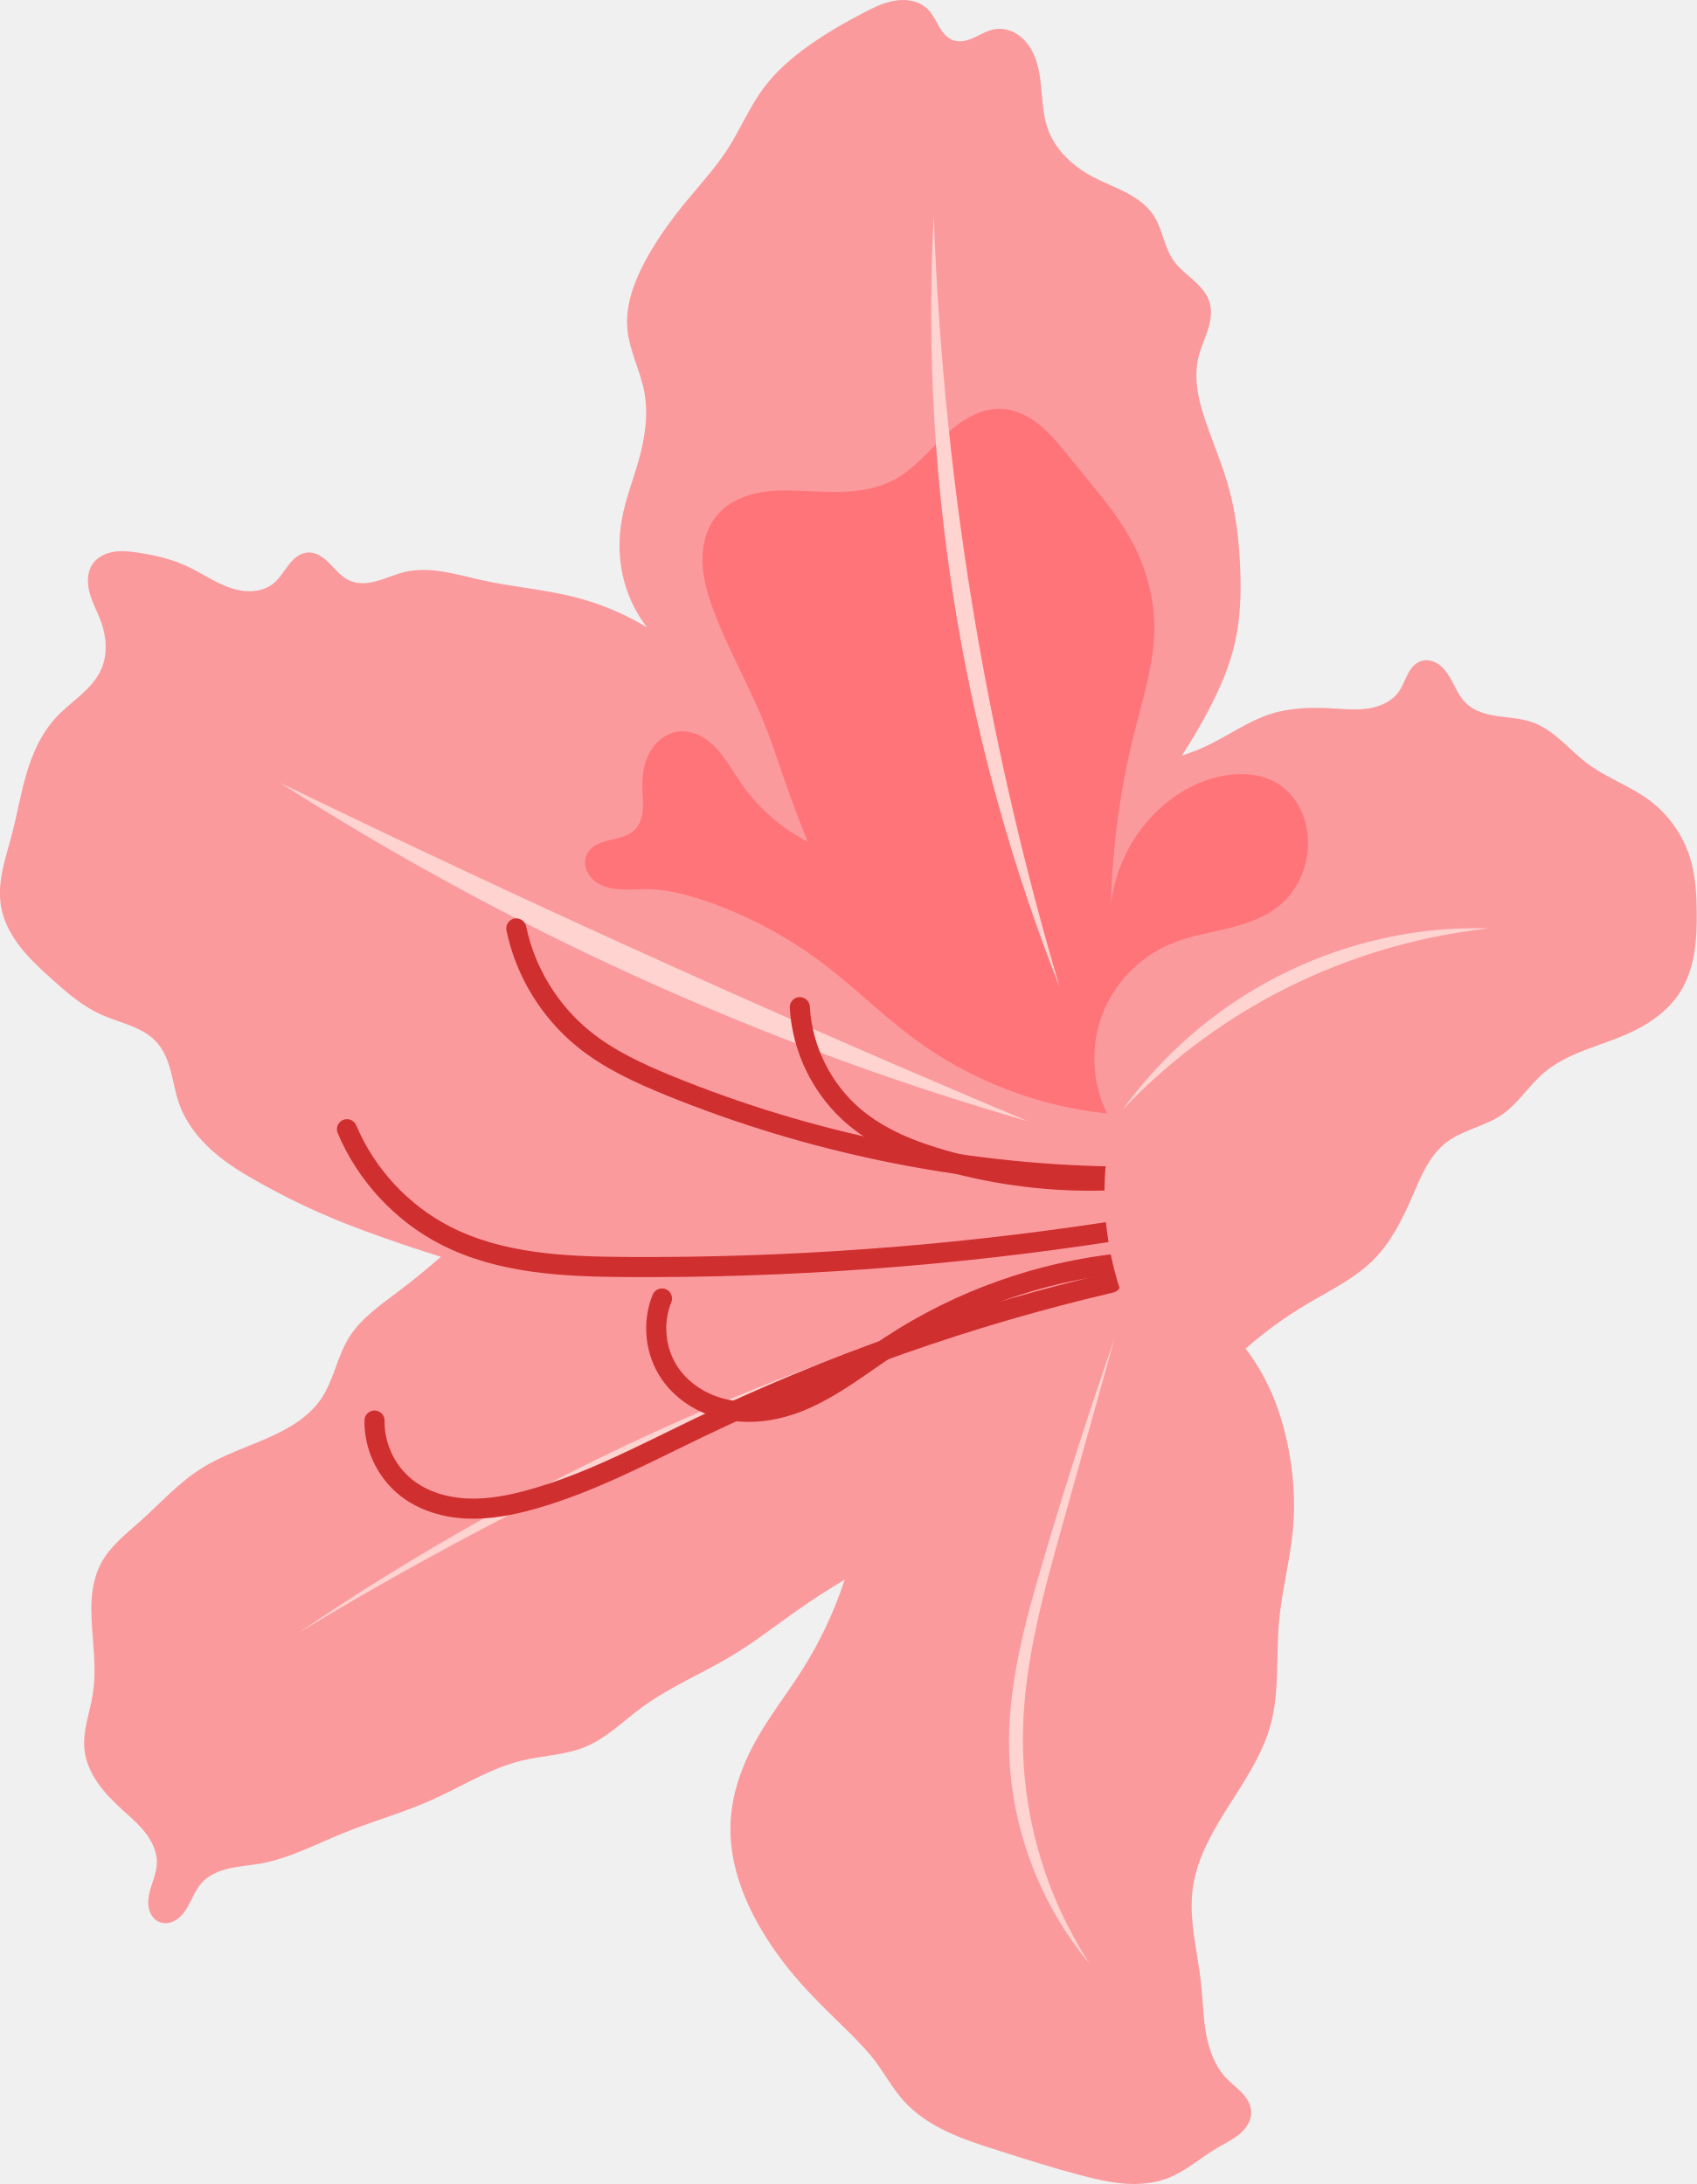
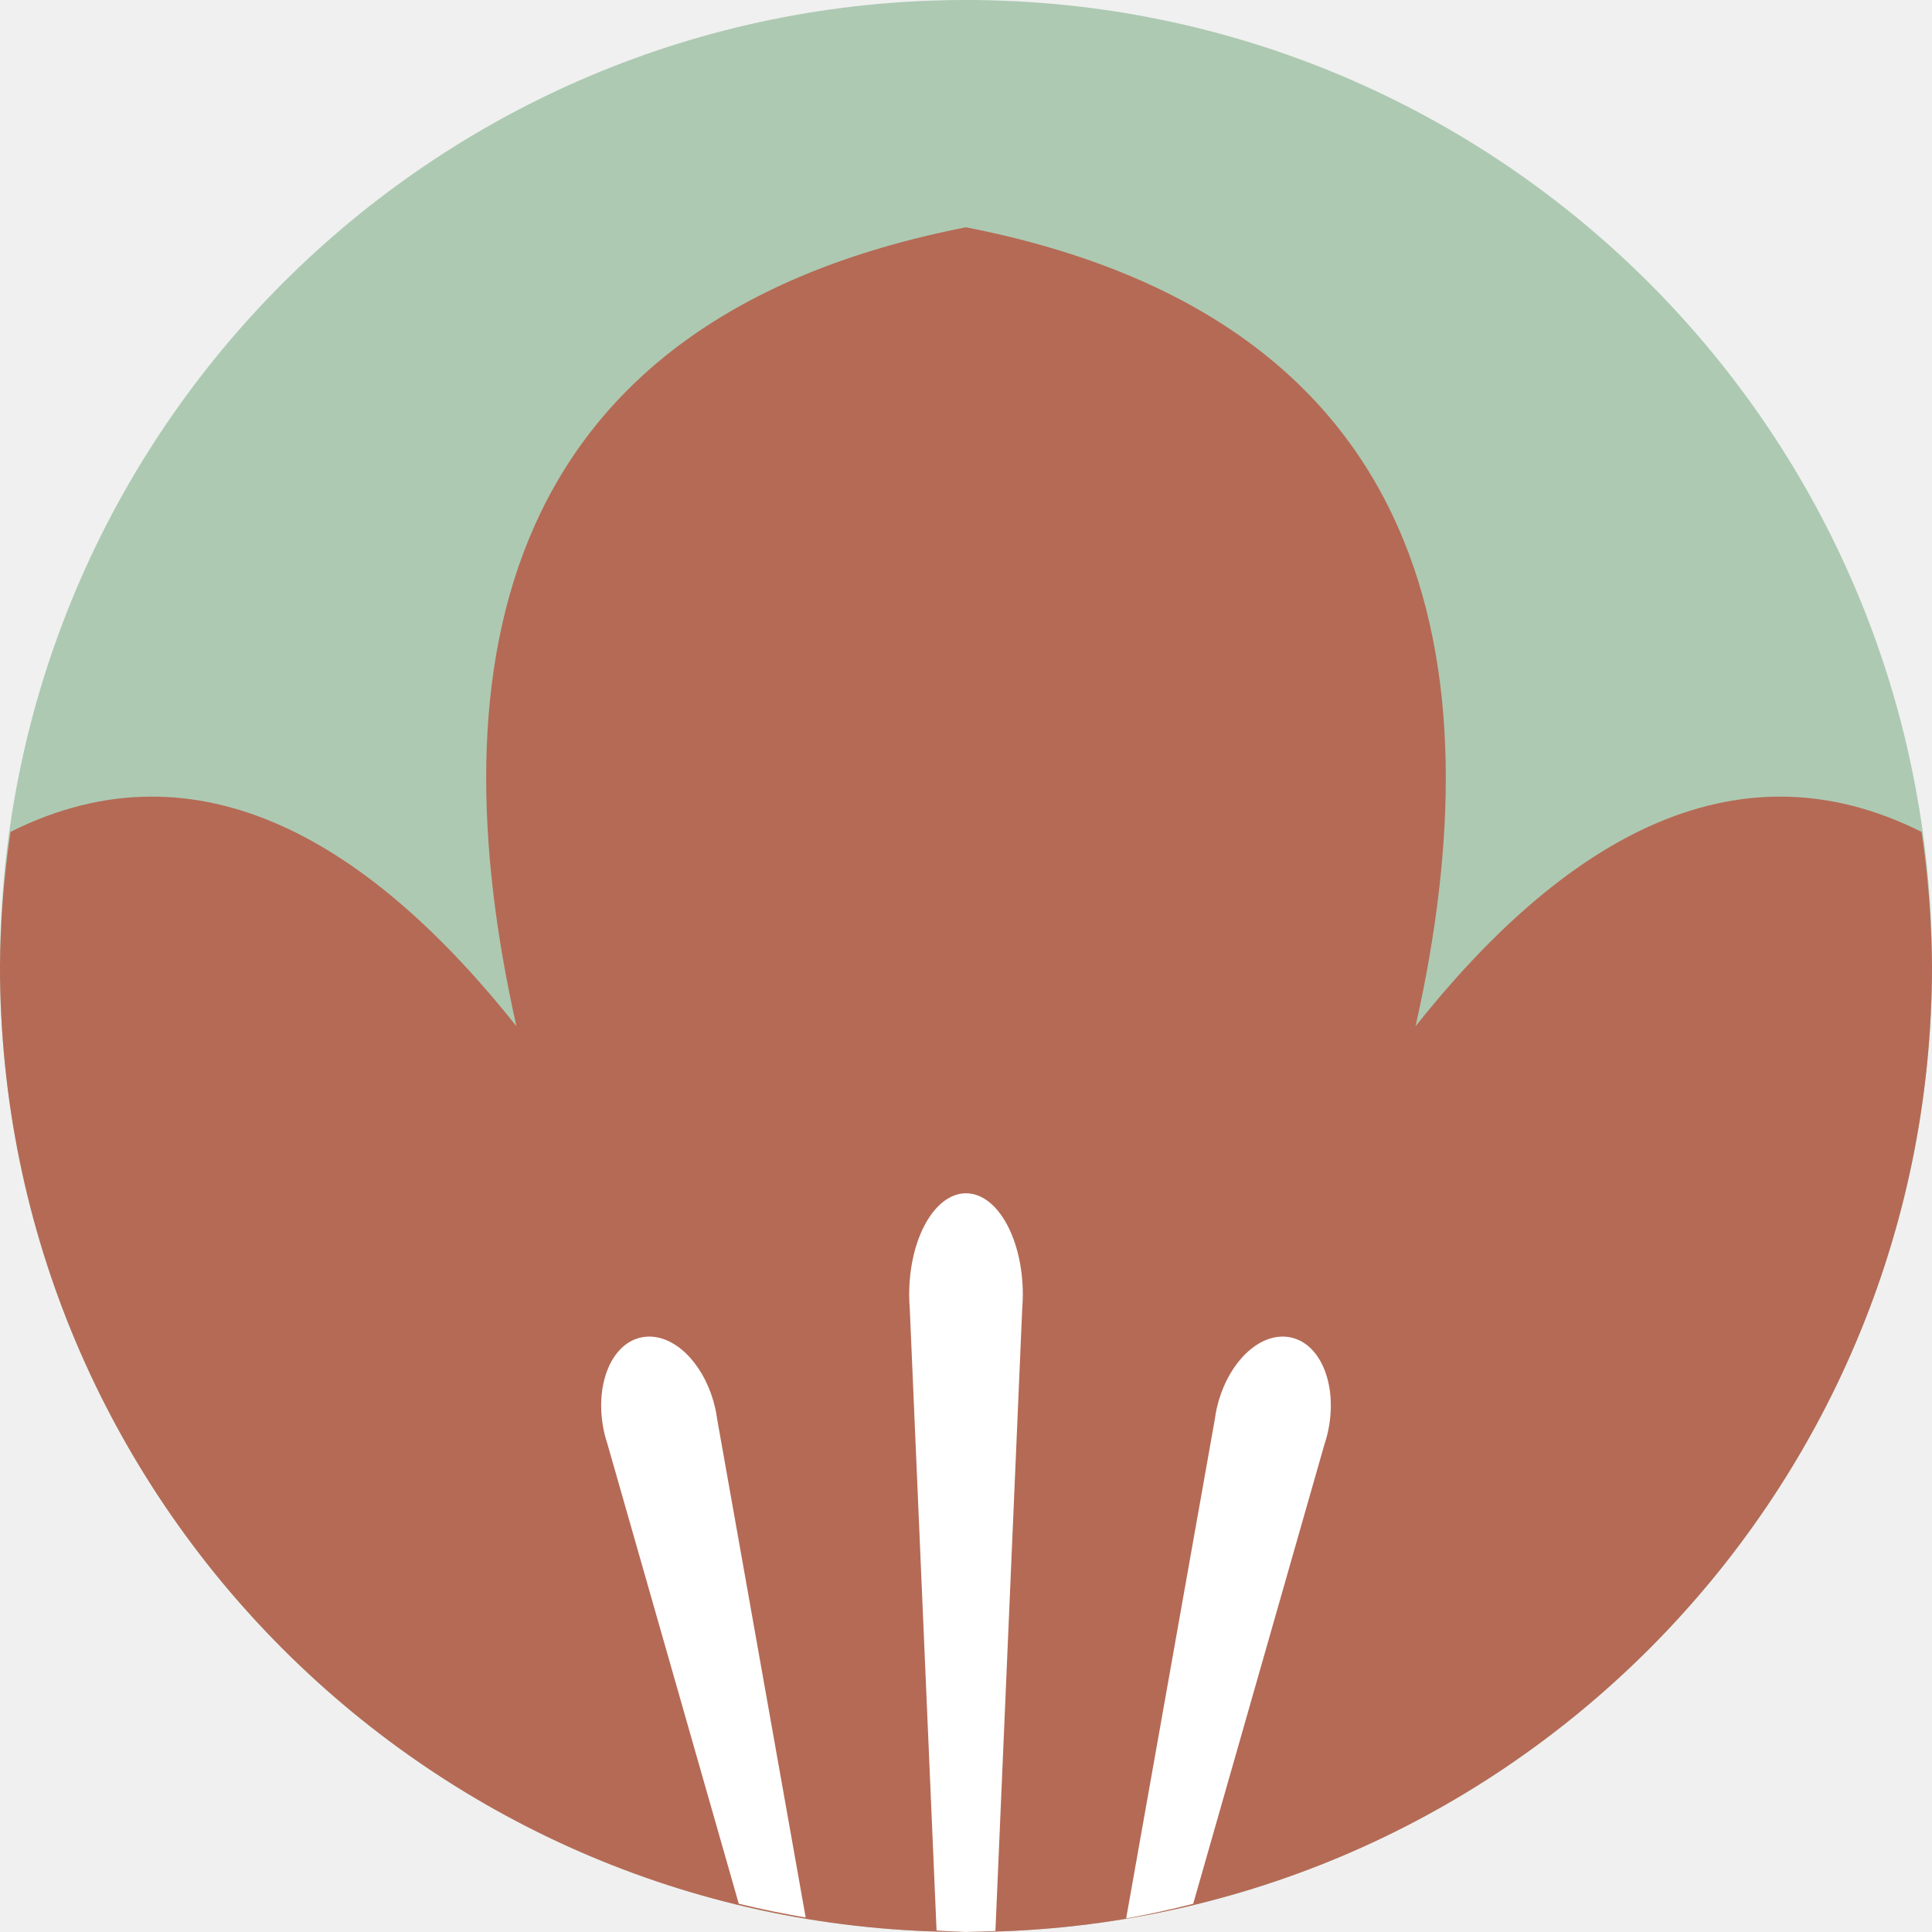
- <svg xmlns="http://www.w3.org/2000/svg" width="81.434mm" height="104.842mm" viewBox="0 0 81.434 104.842" version="1.1" id="svg8">
-   <defs id="defs2">
-     </defs>
-   <g id="layer2" style="display:inline" transform="translate(-43.69711,-88.19963)" />
-   <g id="layer4" style="display:inline" transform="translate(-43.69711,-88.19963)" />
-   <g id="layer5" style="display:inline" transform="translate(-43.69711,-88.19963)" />
-   <g id="layer3" style="display:inline" transform="translate(-43.69711,-88.19963)" />
-   <g id="layer6" style="display:inline" transform="translate(-43.69711,-88.19963)">
-     <g id="g4614" transform="matrix(-1,0,0,1,168.8278,0)">
-       <path id="path4527" d="m 68.421,124.478 c -0.486,-0.733 -0.932,-1.491 -1.336,-2.272 -0.507,-0.979 -0.95,-2 -1.203,-3.074 -0.287,-1.221 -0.322,-2.489 -0.267,-3.742 0.055,-1.261 0.2,-2.524 0.535,-3.742 0.288,-1.046 0.712,-2.049 1.069,-3.074 0.18,-0.516 0.343,-1.04 0.43,-1.579 0.087,-0.539 0.097,-1.097 -0.029,-1.628 -0.107,-0.45 -0.308,-0.871 -0.449,-1.311 -0.142,-0.44 -0.223,-0.921 -0.085,-1.362 0.133,-0.426 0.455,-0.766 0.789,-1.063 0.334,-0.297 0.694,-0.574 0.949,-0.942 0.222,-0.321 0.352,-0.695 0.476,-1.065 0.124,-0.37 0.248,-0.745 0.46,-1.073 0.32,-0.494 0.82,-0.845 1.343,-1.117 0.522,-0.272 1.078,-0.477 1.597,-0.754 0.939,-0.5 1.775,-1.272 2.138,-2.272 0.371,-1.021 0.219,-2.168 0.535,-3.207 0.136,-0.447 0.364,-0.876 0.713,-1.186 0.175,-0.155 0.378,-0.279 0.6,-0.354 0.221,-0.075 0.461,-0.1 0.691,-0.063 0.349,0.056 0.659,0.246 0.98,0.395 0.16,0.074 0.327,0.139 0.501,0.17 0.174,0.031 0.357,0.028 0.524,-0.03 0.152,-0.053 0.286,-0.151 0.398,-0.268 0.111,-0.117 0.201,-0.252 0.283,-0.391 0.163,-0.278 0.297,-0.58 0.522,-0.811 0.193,-0.197 0.445,-0.332 0.711,-0.402 0.267,-0.07 0.548,-0.077 0.821,-0.039 0.546,0.075 1.052,0.321 1.542,0.575 0.923,0.479 1.826,1 2.673,1.604 0.799,0.57 1.551,1.219 2.138,2.005 0.682,0.913 1.121,1.982 1.737,2.94 0.584,0.908 1.319,1.705 2.005,2.539 0.754,0.918 1.453,1.888 2.005,2.94 0.519,0.99 0.912,2.095 0.802,3.207 -0.1,1.013 -0.607,1.941 -0.802,2.94 -0.216,1.107 -0.04,2.256 0.267,3.341 0.265,0.937 0.628,1.849 0.802,2.806 0.185,1.018 0.15,2.079 -0.134,3.074 -0.218,0.766 -0.583,1.49 -1.069,2.121 1.079,-0.651 2.253,-1.143 3.475,-1.453 1.448,-0.368 2.95,-0.482 4.41,-0.802 0.619,-0.136 1.23,-0.308 1.854,-0.411 0.625,-0.103 1.271,-0.135 1.887,0.011 0.449,0.106 0.872,0.304 1.317,0.428 0.222,0.062 0.451,0.105 0.682,0.108 0.231,0.002 0.464,-0.037 0.673,-0.135 0.374,-0.175 0.638,-0.516 0.928,-0.809 0.145,-0.147 0.302,-0.285 0.483,-0.385 0.181,-0.1 0.388,-0.16 0.594,-0.142 0.186,0.017 0.362,0.096 0.512,0.206 0.15,0.11 0.276,0.25 0.39,0.398 0.228,0.295 0.414,0.629 0.701,0.866 0.288,0.239 0.662,0.363 1.036,0.385 0.374,0.022 0.749,-0.053 1.102,-0.178 0.706,-0.25 1.327,-0.692 2.005,-1.009 0.757,-0.354 1.579,-0.548 2.405,-0.668 0.383,-0.056 0.775,-0.096 1.157,-0.031 0.191,0.033 0.378,0.092 0.548,0.186 0.17,0.093 0.322,0.222 0.434,0.38 0.143,0.202 0.217,0.448 0.234,0.694 0.017,0.247 -0.021,0.495 -0.088,0.733 -0.134,0.476 -0.38,0.913 -0.547,1.379 -0.261,0.731 -0.317,1.563 0,2.272 0.214,0.478 0.581,0.871 0.97,1.221 0.39,0.35 0.809,0.669 1.168,1.051 0.73,0.777 1.174,1.782 1.47,2.806 0.267,0.924 0.425,1.876 0.668,2.806 0.149,0.572 0.33,1.136 0.451,1.714 0.121,0.578 0.18,1.178 0.083,1.76 -0.118,0.709 -0.465,1.364 -0.903,1.933 -0.439,0.569 -0.969,1.06 -1.502,1.541 -0.737,0.666 -1.5,1.329 -2.405,1.737 -0.459,0.207 -0.945,0.345 -1.412,0.531 -0.467,0.186 -0.925,0.43 -1.26,0.805 -0.351,0.393 -0.542,0.902 -0.675,1.411 -0.134,0.509 -0.218,1.032 -0.394,1.529 -0.312,0.883 -0.903,1.65 -1.604,2.272 -0.722,0.641 -1.559,1.138 -2.405,1.604 -0.873,0.48 -1.762,0.932 -2.673,1.336 -1.006,0.447 -2.036,0.836 -3.074,1.203 -0.93,0.329 -1.865,0.641 -2.806,0.935 0.691,0.605 1.405,1.185 2.138,1.737 0.836,0.63 1.721,1.249 2.272,2.138 0.568,0.917 0.731,2.047 1.336,2.94 0.598,0.882 1.565,1.439 2.539,1.871 1.077,0.477 2.212,0.841 3.207,1.47 1.097,0.693 1.974,1.674 2.94,2.539 0.685,0.613 1.437,1.194 1.871,2.005 0.29,0.541 0.42,1.156 0.459,1.769 0.039,0.613 -0.01,1.227 -0.058,1.839 -0.07,0.89 -0.139,1.791 0,2.673 0.141,0.894 0.496,1.773 0.401,2.673 -0.062,0.591 -0.318,1.15 -0.661,1.635 -0.343,0.486 -0.77,0.905 -1.21,1.305 -0.383,0.349 -0.78,0.689 -1.091,1.104 -0.311,0.414 -0.534,0.918 -0.512,1.435 0.022,0.512 0.277,0.984 0.376,1.487 0.05,0.251 0.059,0.516 -0.019,0.761 -0.039,0.122 -0.1,0.238 -0.183,0.335 -0.083,0.098 -0.189,0.177 -0.308,0.223 -0.116,0.045 -0.243,0.059 -0.367,0.046 -0.124,-0.013 -0.244,-0.054 -0.354,-0.113 -0.219,-0.118 -0.393,-0.308 -0.53,-0.516 -0.275,-0.416 -0.423,-0.914 -0.753,-1.288 -0.334,-0.378 -0.821,-0.587 -1.312,-0.702 -0.491,-0.115 -0.997,-0.146 -1.494,-0.234 -1.405,-0.248 -2.687,-0.934 -4.009,-1.47 -1.411,-0.572 -2.887,-0.98 -4.276,-1.604 -1.423,-0.638 -2.761,-1.504 -4.276,-1.871 -1.021,-0.247 -2.104,-0.263 -3.074,-0.668 -1.007,-0.421 -1.795,-1.222 -2.673,-1.871 -1.365,-1.009 -2.959,-1.657 -4.41,-2.539 -1.067,-0.648 -2.052,-1.421 -3.074,-2.138 -0.738,-0.519 -1.496,-1.009 -2.272,-1.47 0.489,1.501 1.164,2.941 2.005,4.276 0.737,1.172 1.602,2.263 2.272,3.474 0.682,1.232 1.16,2.601 1.203,4.009 0.048,1.584 -0.455,3.146 -1.203,4.544 -0.678,1.269 -1.557,2.424 -2.539,3.474 -0.645,0.69 -1.335,1.337 -2.005,2.005 -0.425,0.424 -0.842,0.857 -1.203,1.336 -0.461,0.613 -0.827,1.297 -1.336,1.871 -0.576,0.649 -1.319,1.133 -2.103,1.505 -0.784,0.372 -1.614,0.637 -2.441,0.9 -1.329,0.424 -2.659,0.848 -4.009,1.203 -0.68,0.178 -1.367,0.34 -2.068,0.392 -0.701,0.053 -1.419,-0.007 -2.075,-0.259 -0.879,-0.337 -1.593,-0.994 -2.405,-1.47 -0.36,-0.211 -0.743,-0.389 -1.06,-0.66 -0.158,-0.135 -0.299,-0.294 -0.399,-0.477 -0.099,-0.183 -0.156,-0.392 -0.145,-0.6 0.009,-0.171 0.064,-0.338 0.146,-0.489 0.082,-0.151 0.189,-0.286 0.307,-0.411 0.236,-0.249 0.514,-0.454 0.75,-0.704 0.548,-0.582 0.829,-1.37 0.968,-2.157 0.139,-0.787 0.149,-1.591 0.235,-2.386 0.163,-1.517 0.601,-3.031 0.401,-4.544 -0.214,-1.614 -1.129,-3.037 -2.005,-4.41 -0.699,-1.096 -1.398,-2.219 -1.737,-3.474 -0.433,-1.6 -0.252,-3.294 -0.401,-4.944 -0.133,-1.481 -0.532,-2.929 -0.668,-4.41 -0.127,-1.383 -0.022,-2.784 0.267,-4.143 0.227,-1.064 0.567,-2.108 1.069,-3.074 0.268,-0.516 0.582,-1.009 0.935,-1.47 -0.911,-0.801 -1.897,-1.518 -2.94,-2.138 -1.108,-0.659 -2.3,-1.223 -3.207,-2.138 -0.849,-0.857 -1.392,-1.966 -1.871,-3.074 -0.201,-0.465 -0.394,-0.934 -0.644,-1.374 -0.25,-0.44 -0.56,-0.854 -0.959,-1.165 -0.394,-0.306 -0.862,-0.503 -1.325,-0.688 -0.464,-0.185 -0.935,-0.366 -1.347,-0.648 -0.781,-0.535 -1.286,-1.387 -2.005,-2.005 -0.562,-0.483 -1.241,-0.81 -1.931,-1.081 -0.69,-0.271 -1.4,-0.491 -2.078,-0.79 -1.001,-0.442 -1.951,-1.082 -2.539,-2.005 -0.36,-0.564 -0.57,-1.214 -0.682,-1.874 -0.112,-0.66 -0.127,-1.332 -0.12,-2.001 0.009,-0.809 0.052,-1.626 0.267,-2.405 0.322,-1.164 1.036,-2.219 2.005,-2.94 0.914,-0.68 2.025,-1.058 2.94,-1.737 0.45,-0.334 0.845,-0.735 1.266,-1.104 0.421,-0.369 0.879,-0.712 1.407,-0.9 0.533,-0.19 1.108,-0.212 1.667,-0.295 0.28,-0.041 0.559,-0.098 0.823,-0.198 0.265,-0.1 0.516,-0.243 0.716,-0.443 0.374,-0.371 0.543,-0.898 0.829,-1.34 0.143,-0.221 0.321,-0.426 0.549,-0.559 0.114,-0.067 0.239,-0.114 0.369,-0.135 0.13,-0.02 0.265,-0.012 0.391,0.029 0.148,0.049 0.278,0.143 0.384,0.256 0.106,0.114 0.189,0.247 0.261,0.385 0.143,0.276 0.244,0.576 0.424,0.829 0.167,0.235 0.398,0.422 0.655,0.554 0.257,0.132 0.538,0.212 0.824,0.255 0.571,0.086 1.152,0.026 1.729,-0.007 0.988,-0.057 1.997,-0.033 2.94,0.267 1.046,0.333 1.954,0.987 2.94,1.47 0.431,0.211 0.878,0.39 1.336,0.535 z" style="display:inline;fill:#fb9a9d;fill-opacity:1;stroke:none;stroke-width:0.265px;stroke-linecap:butt;stroke-linejoin:miter;stroke-opacity:1" />
-       <path id="path4555" d="m 72.004,141.652 c 0.715,-1.451 0.804,-3.199 0.239,-4.715 -0.564,-1.516 -1.773,-2.781 -3.263,-3.412 -0.869,-0.368 -1.811,-0.524 -2.728,-0.748 -0.917,-0.224 -1.844,-0.531 -2.564,-1.142 -0.916,-0.778 -1.403,-2.014 -1.323,-3.213 0.035,-0.527 0.174,-1.051 0.429,-1.514 0.255,-0.463 0.627,-0.865 1.083,-1.132 0.673,-0.394 1.494,-0.478 2.268,-0.378 1.191,0.154 2.309,0.721 3.213,1.512 1.368,1.196 2.263,2.918 2.457,4.725 -0.066,-2.803 -0.447,-5.598 -1.134,-8.315 -0.41,-1.622 -0.932,-3.241 -0.945,-4.914 -0.011,-1.373 0.329,-2.742 0.945,-3.969 0.771,-1.535 1.946,-2.82 3.024,-4.158 0.454,-0.563 0.897,-1.143 1.448,-1.612 0.551,-0.468 1.231,-0.823 1.954,-0.845 0.523,-0.016 1.042,0.143 1.501,0.394 0.46,0.251 0.865,0.59 1.243,0.952 0.757,0.724 1.436,1.56 2.358,2.057 1.136,0.612 2.491,0.627 3.78,0.567 0.84,-0.039 1.687,-0.103 2.519,0.024 0.831,0.127 1.662,0.468 2.206,1.11 0.514,0.606 0.724,1.427 0.707,2.221 -0.017,0.794 -0.243,1.57 -0.518,2.315 -0.695,1.878 -1.711,3.622 -2.457,5.481 -0.349,0.869 -0.638,1.761 -0.945,2.646 -0.353,1.017 -0.731,2.025 -1.134,3.024 1.28,-0.664 2.394,-1.647 3.213,-2.835 0.391,-0.567 0.718,-1.183 1.194,-1.68 0.238,-0.249 0.513,-0.466 0.825,-0.61 0.312,-0.144 0.664,-0.214 1.005,-0.166 0.284,0.04 0.555,0.159 0.784,0.333 0.229,0.173 0.416,0.399 0.557,0.649 0.281,0.501 0.371,1.09 0.36,1.664 -0.007,0.364 -0.053,0.728 -0.025,1.09 0.014,0.181 0.047,0.362 0.112,0.532 0.064,0.17 0.16,0.33 0.291,0.456 0.155,0.151 0.354,0.251 0.559,0.321 0.205,0.07 0.418,0.112 0.629,0.163 0.211,0.05 0.422,0.11 0.613,0.211 0.192,0.101 0.365,0.248 0.466,0.439 0.079,0.149 0.112,0.32 0.1,0.488 -0.011,0.168 -0.067,0.332 -0.153,0.476 -0.172,0.289 -0.464,0.493 -0.781,0.608 -0.316,0.115 -0.657,0.147 -0.993,0.15 -0.336,0.003 -0.672,-0.024 -1.009,-0.021 -0.968,0.008 -1.919,0.255 -2.835,0.567 -2.036,0.694 -3.956,1.724 -5.67,3.024 -1.498,1.136 -2.835,2.474 -4.347,3.591 -2.694,1.991 -5.928,3.245 -9.26,3.591 z" style="display:inline;fill:#ff7478;fill-opacity:1;stroke:none;stroke-width:0.265px;stroke-linecap:butt;stroke-linejoin:miter;stroke-opacity:1" />
-       <path id="path4560" d="m 53.673,132.769 c 0.441,-0.014 0.882,-0.014 1.323,0 4.122,0.134 8.188,1.548 11.528,3.969 1.811,1.312 3.412,2.914 4.725,4.725 -2.082,-2.193 -4.517,-4.051 -7.182,-5.481 -3.216,-1.725 -6.766,-2.822 -10.394,-3.213 z" style="display:inline;fill:#fed3d0;fill-opacity:1;stroke:none;stroke-width:0.265px;stroke-linecap:butt;stroke-linejoin:miter;stroke-opacity:1" />
-       <path id="path4564" d="m 75.784,142.03 c 5.956,-2.504 11.878,-5.087 17.765,-7.749 6.086,-2.752 12.135,-5.587 18.143,-8.504 -5.442,3.482 -11.131,6.579 -17.009,9.26 -6.117,2.79 -12.439,5.129 -18.899,6.993 z" style="display:inline;fill:#fed3d0;fill-opacity:1;stroke:none;stroke-width:0.265px;stroke-linecap:butt;stroke-linejoin:miter;stroke-opacity:1" />
-       <path id="path4568" d="m 80.32,98.562 c -0.242,6.714 -0.937,13.412 -2.079,20.033 -0.99,5.74 -2.316,11.423 -3.969,17.009 2.239,-5.668 3.889,-11.568 4.914,-17.576 1.095,-6.42 1.476,-12.962 1.134,-19.466 z" style="display:inline;fill:#fed3d0;fill-opacity:1;stroke:none;stroke-width:0.265px;stroke-linecap:butt;stroke-linejoin:miter;stroke-opacity:1" />
-       <path id="path4576" d="m 71.628,152.407 c 0.847,3.029 1.693,6.058 2.539,9.087 0.905,3.241 1.817,6.525 1.871,9.889 0.063,3.906 -1.07,7.822 -3.207,11.092 2.489,-2.963 3.887,-6.821 3.875,-10.691 -0.009,-2.911 -0.783,-5.76 -1.604,-8.553 -1.069,-3.636 -2.227,-7.246 -3.475,-10.824 z" style="display:inline;fill:#fed3d0;fill-opacity:1;stroke:none;stroke-width:0.265px;stroke-linecap:butt;stroke-linejoin:miter;stroke-opacity:1" />
-       <path id="path4580" d="m 110.783,166.572 c -6.565,-3.977 -13.402,-7.507 -20.446,-10.557 -4.853,-2.101 -9.805,-3.975 -14.833,-5.613 6.037,1.612 11.943,3.714 17.64,6.281 6.154,2.772 12.064,6.085 17.64,9.889 z" style="display:inline;fill:#fed3d0;fill-opacity:1;stroke:none;stroke-width:0.265px;stroke-linecap:butt;stroke-linejoin:miter;stroke-opacity:1" />
-       <path id="path4534" d="m 71.815,144.676 c 7.243,-0.132 14.458,-1.614 21.167,-4.347 1.468,-0.598 2.93,-1.266 4.158,-2.268 1.631,-1.33 2.785,-3.231 3.213,-5.292" style="display:inline;fill:none;stroke:#d02f2f;stroke-width:0.965;stroke-linecap:round;stroke-linejoin:miter;stroke-miterlimit:4;stroke-dasharray:none;stroke-opacity:1" />
-       <path id="path4538" d="m 72.004,144.865 c 2.611,0.082 5.234,-0.238 7.749,-0.945 1.558,-0.438 3.105,-1.041 4.347,-2.079 1.557,-1.301 2.539,-3.266 2.646,-5.292" style="display:inline;fill:none;stroke:#d02f2f;stroke-width:0.965;stroke-linecap:round;stroke-linejoin:miter;stroke-miterlimit:4;stroke-dasharray:none;stroke-opacity:1" />
-       <path id="path4542" d="m 71.815,147.321 c 7.687,1.18 15.468,1.749 23.246,1.701 2.97,-0.018 6.052,-0.155 8.693,-1.512 2.104,-1.081 3.808,-2.922 4.725,-5.103" style="display:inline;fill:none;stroke:#d02f2f;stroke-width:0.965;stroke-linecap:round;stroke-linejoin:miter;stroke-miterlimit:4;stroke-dasharray:none;stroke-opacity:1" />
-       <path id="path4546" d="m 71.249,148.833 c 3.963,0.406 7.822,1.78 11.15,3.969 1.754,1.154 3.432,2.562 5.481,3.024 0.929,0.209 1.913,0.209 2.824,-0.07 0.91,-0.279 1.742,-0.845 2.279,-1.631 0.708,-1.035 0.855,-2.431 0.378,-3.591" style="display:inline;fill:none;stroke:#d02f2f;stroke-width:0.965;stroke-linecap:round;stroke-linejoin:miter;stroke-miterlimit:4;stroke-dasharray:none;stroke-opacity:1" />
-       <path id="path4550" d="m 71.815,149.778 c 6.843,1.599 13.51,3.948 19.844,6.993 2.598,1.249 5.162,2.623 7.938,3.402 1.013,0.284 2.061,0.489 3.112,0.444 1.051,-0.045 2.113,-0.355 2.936,-1.011 0.959,-0.764 1.534,-1.987 1.512,-3.213" style="display:inline;fill:none;stroke:#d02f2f;stroke-width:0.965;stroke-linecap:round;stroke-linejoin:miter;stroke-miterlimit:4;stroke-dasharray:none;stroke-opacity:1" />
-       <path id="path4585" d="m 71.815,142.408 c 0.332,1.613 0.396,3.28 0.189,4.914 -0.199,1.569 -0.647,3.106 -1.323,4.536 l -9.449,-7.749 z" style="fill:#fb9a9d;fill-opacity:1;stroke:none;stroke-width:0.265px;stroke-linecap:butt;stroke-linejoin:miter;stroke-opacity:1" />
+ <svg xmlns="http://www.w3.org/2000/svg" width="179.917mm" height="179.917mm" viewBox="0 0 179.917 179.917" version="1.1" id="svg8">
+   <defs id="defs2" />
+   <g id="layer1" transform="translate(-21.16666,-42.99999)">
+     <g id="g1055">
+       <circle style="fill:#adc9b2;fill-opacity:1;stroke:none;stroke-width:0.965;stroke-linecap:round;stroke-miterlimit:4;stroke-dasharray:none;stroke-opacity:1" id="circle827-87" cx="111.125" cy="132.958" r="89.958" />
+       <circle r="89.958" cy="132.958" cx="111.125" id="path819" style="fill:#ff0000;fill-opacity:0;stroke:none;stroke-width:0.965;stroke-linecap:round;stroke-miterlimit:4;stroke-dasharray:none;stroke-opacity:1" />
+       <path id="circle827-7" d="M 111.125,64.167 C 67.36,72.737 61.699,104.935 69.258,138.566 55.81,121.634 39.776,111.63 22.146,120.468 a 89.958,89.958 0 0 0 -0.98,12.491 89.958,89.958 0 0 0 89.958,89.958 89.958,89.958 0 0 0 89.958,-89.958 89.958,89.958 0 0 0 -0.968,-12.485 c -17.634,-8.847 -33.672,1.157 -47.123,18.092 7.559,-33.631 1.898,-65.829 -41.867,-74.399 z" style="fill:#b56a55;fill-opacity:1;stroke:none;stroke-width:0.965;stroke-linecap:round;stroke-miterlimit:4;stroke-dasharray:none;stroke-opacity:1" />
+       <path id="circle827-4" transform="scale(0.2645833)" d="m 530.525,632.984 a 20,30 13.007 0 0 -22.234,25.041 20,30 13.007 0 0 -0.713,4.018 l -31.207,175.701 a 340,340 0 0 0 23.598,-5.15 l 46.174,-161.637 a 20,30 13.007 0 0 1.123,-3.93 20,30 13.007 0 0 -12.734,-33.73 20,30 13.007 0 0 -4.006,-0.312 z" style="fill:#ffffff;fill-opacity:1;stroke:none;stroke-width:3.647;stroke-linecap:round;stroke-miterlimit:4;stroke-dasharray:none;stroke-opacity:1" />
+       <path id="circle827" transform="scale(0.2645833)" d="m 420,582.52 a 20,35.714 0 0 0 -20,35.715 20,35.714 0 0 0 0.211,4.875 L 409.641,842 A 340,340 0 0 0 420,842.52 a 340,340 0 0 0 10.355,-0.367 l 9.436,-219.055 A 20,35.714 0 0 0 440,618.234 20,35.714 0 0 0 420,582.52 Z" style="fill:#ffffff;fill-opacity:1;stroke:none;stroke-width:3.647;stroke-linecap:round;stroke-miterlimit:4;stroke-dasharray:none;stroke-opacity:1" />
+       <path id="circle827-8" transform="scale(0.2645833)" d="m 309.475,632.984 a 30,20 76.993 0 0 -4.006,0.312 30,20 76.993 0 0 -12.734,33.73 30,20 76.993 0 0 1.123,3.93 l 46.166,161.611 a 340,340 0 0 0 23.549,4.854 L 332.422,662.043 a 30,20 76.993 0 0 -0.713,-4.018 30,20 76.993 0 0 -22.234,-25.041 z" style="fill:#ffffff;fill-opacity:1;stroke:none;stroke-width:3.647;stroke-linecap:round;stroke-miterlimit:4;stroke-dasharray:none;stroke-opacity:1" />
    </g>
  </g>
</svg>
